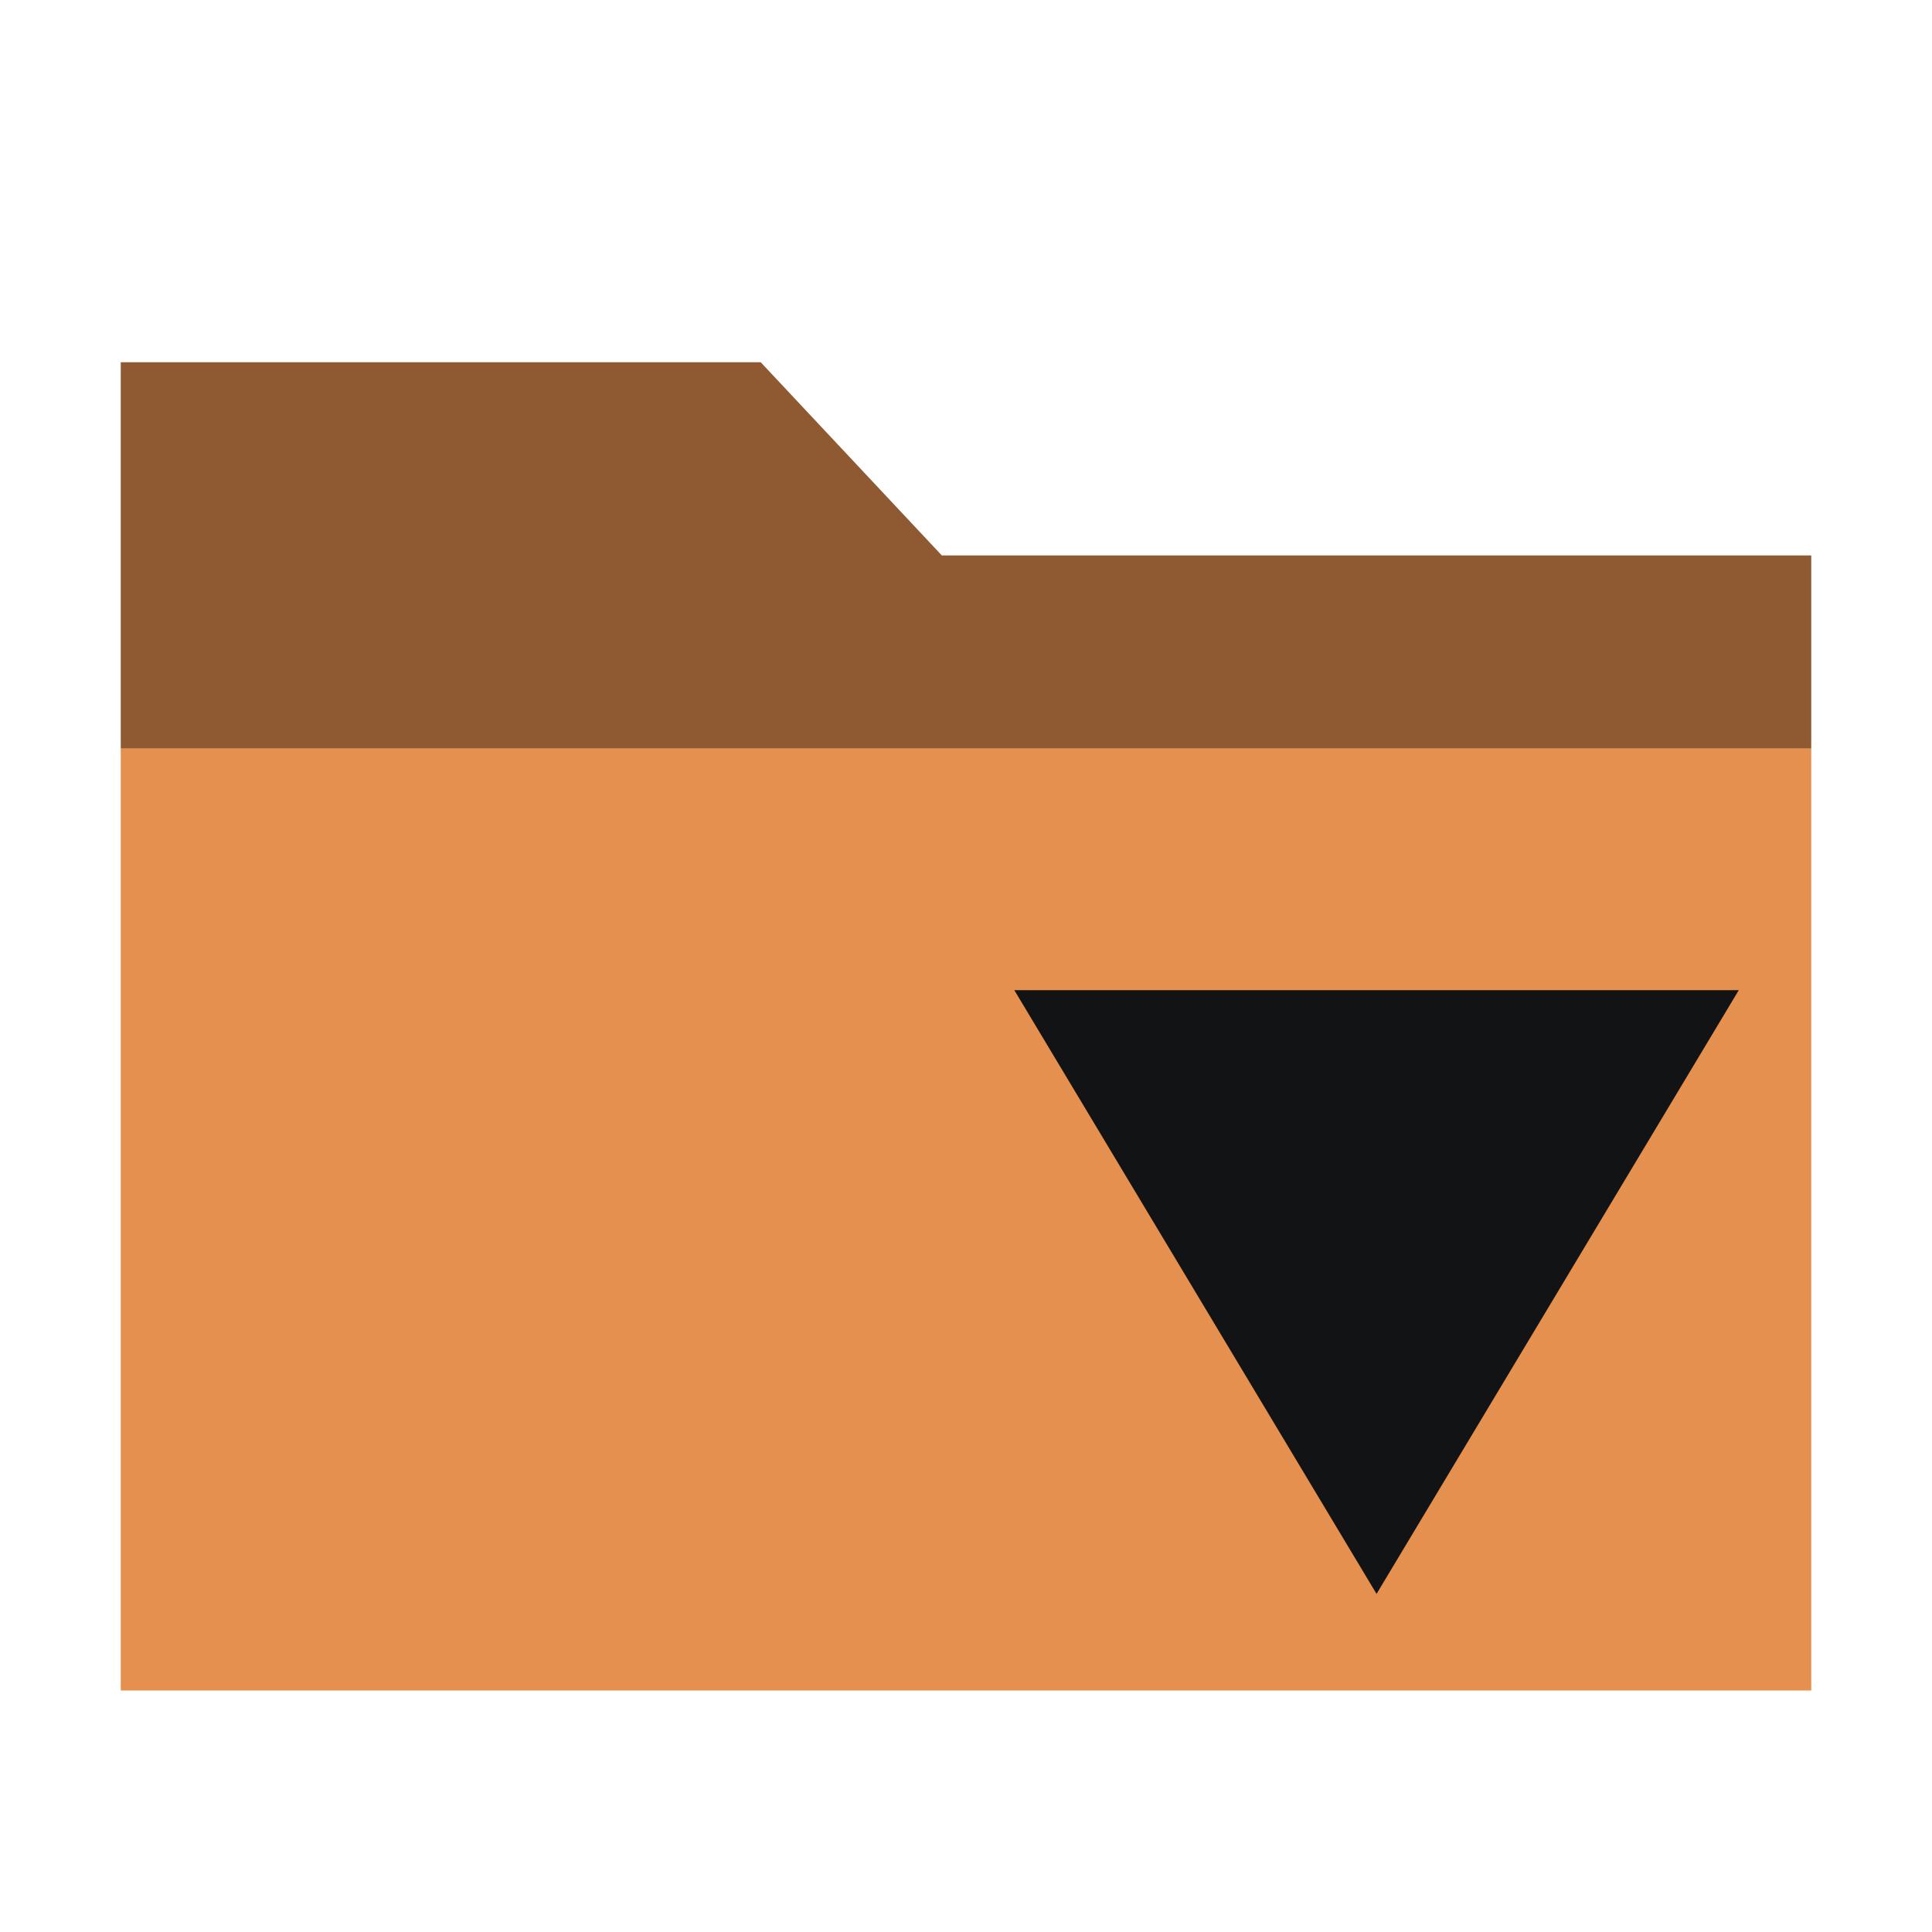
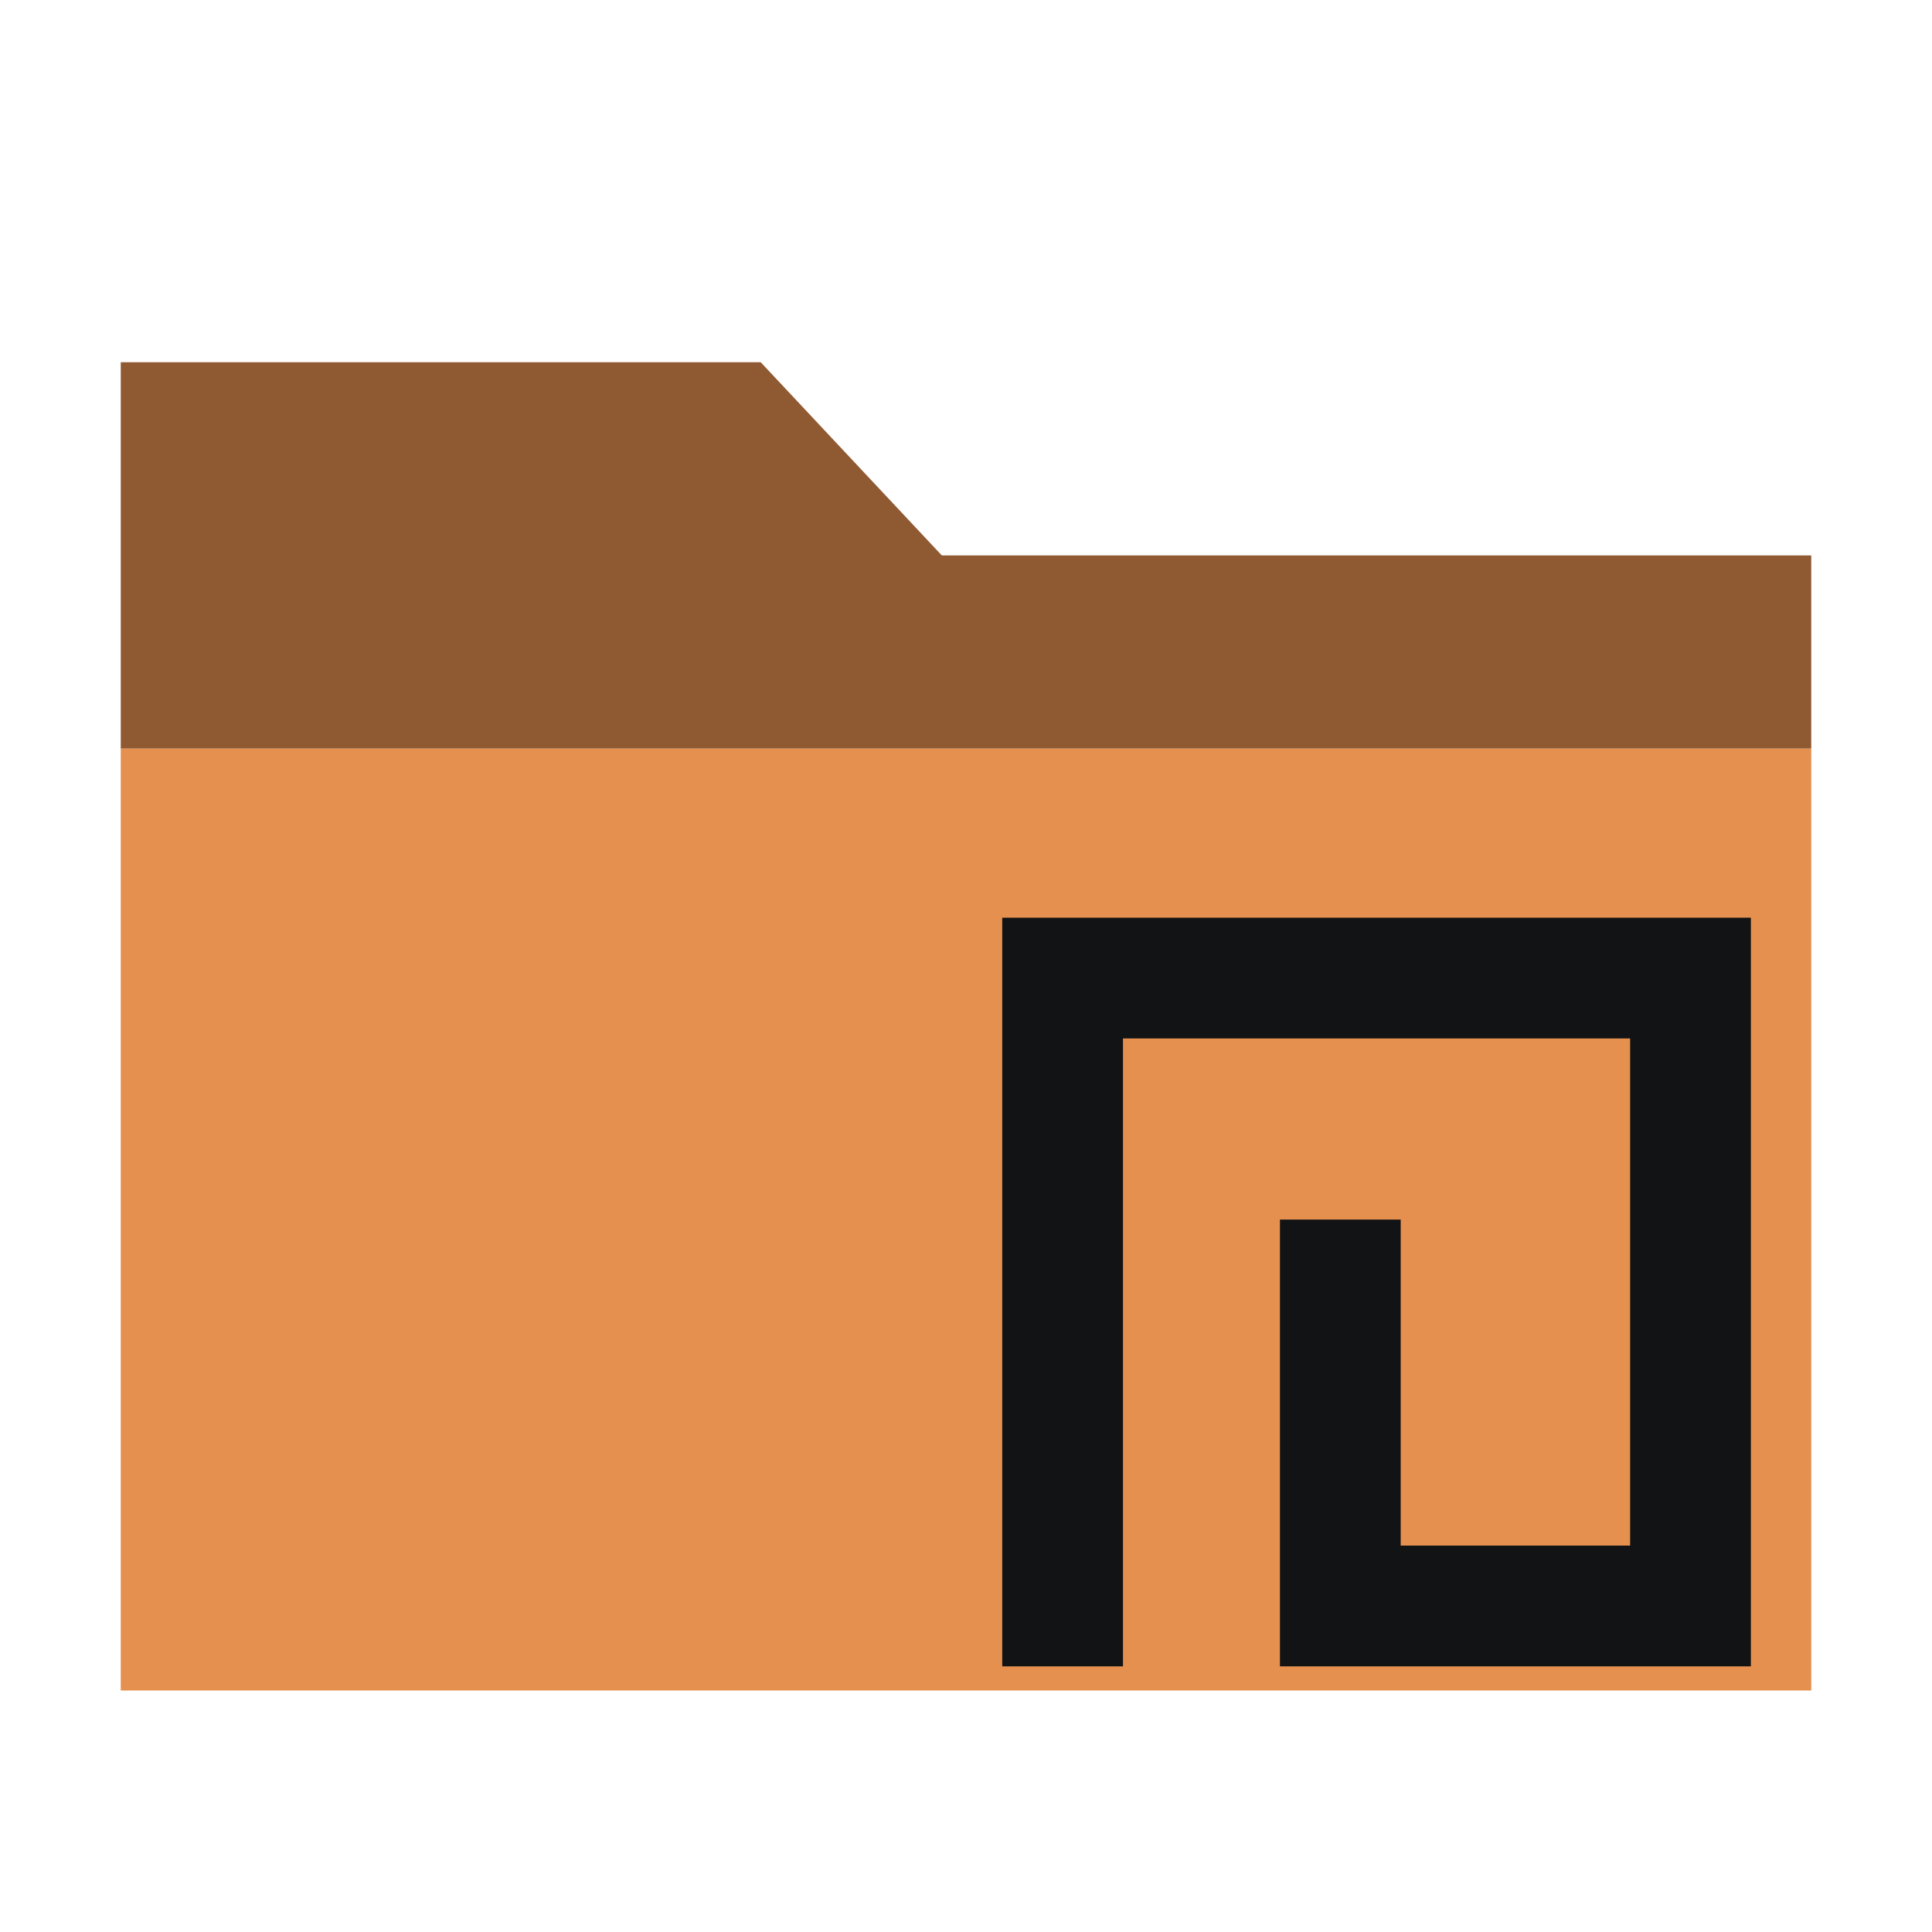
<svg xmlns="http://www.w3.org/2000/svg" viewBox="0 0 16 16">
  <path d="M1 3h5.3l1.5 1.6H15v1.6H1z" fill="#8F5931" />
  <path d="M1 6.2h14V14H1z" fill="#E6904F" />
-   <path d="M8.4 8.2h6l-3 5z" fill="#121315" />
+   <path d="M8.8 13.3V8.1h5.2v5.2h-2.9v-2.7" fill="none" stroke="#121315" stroke-width="1" stroke-linecap="square" stroke-linejoin="miter" />
</svg>
